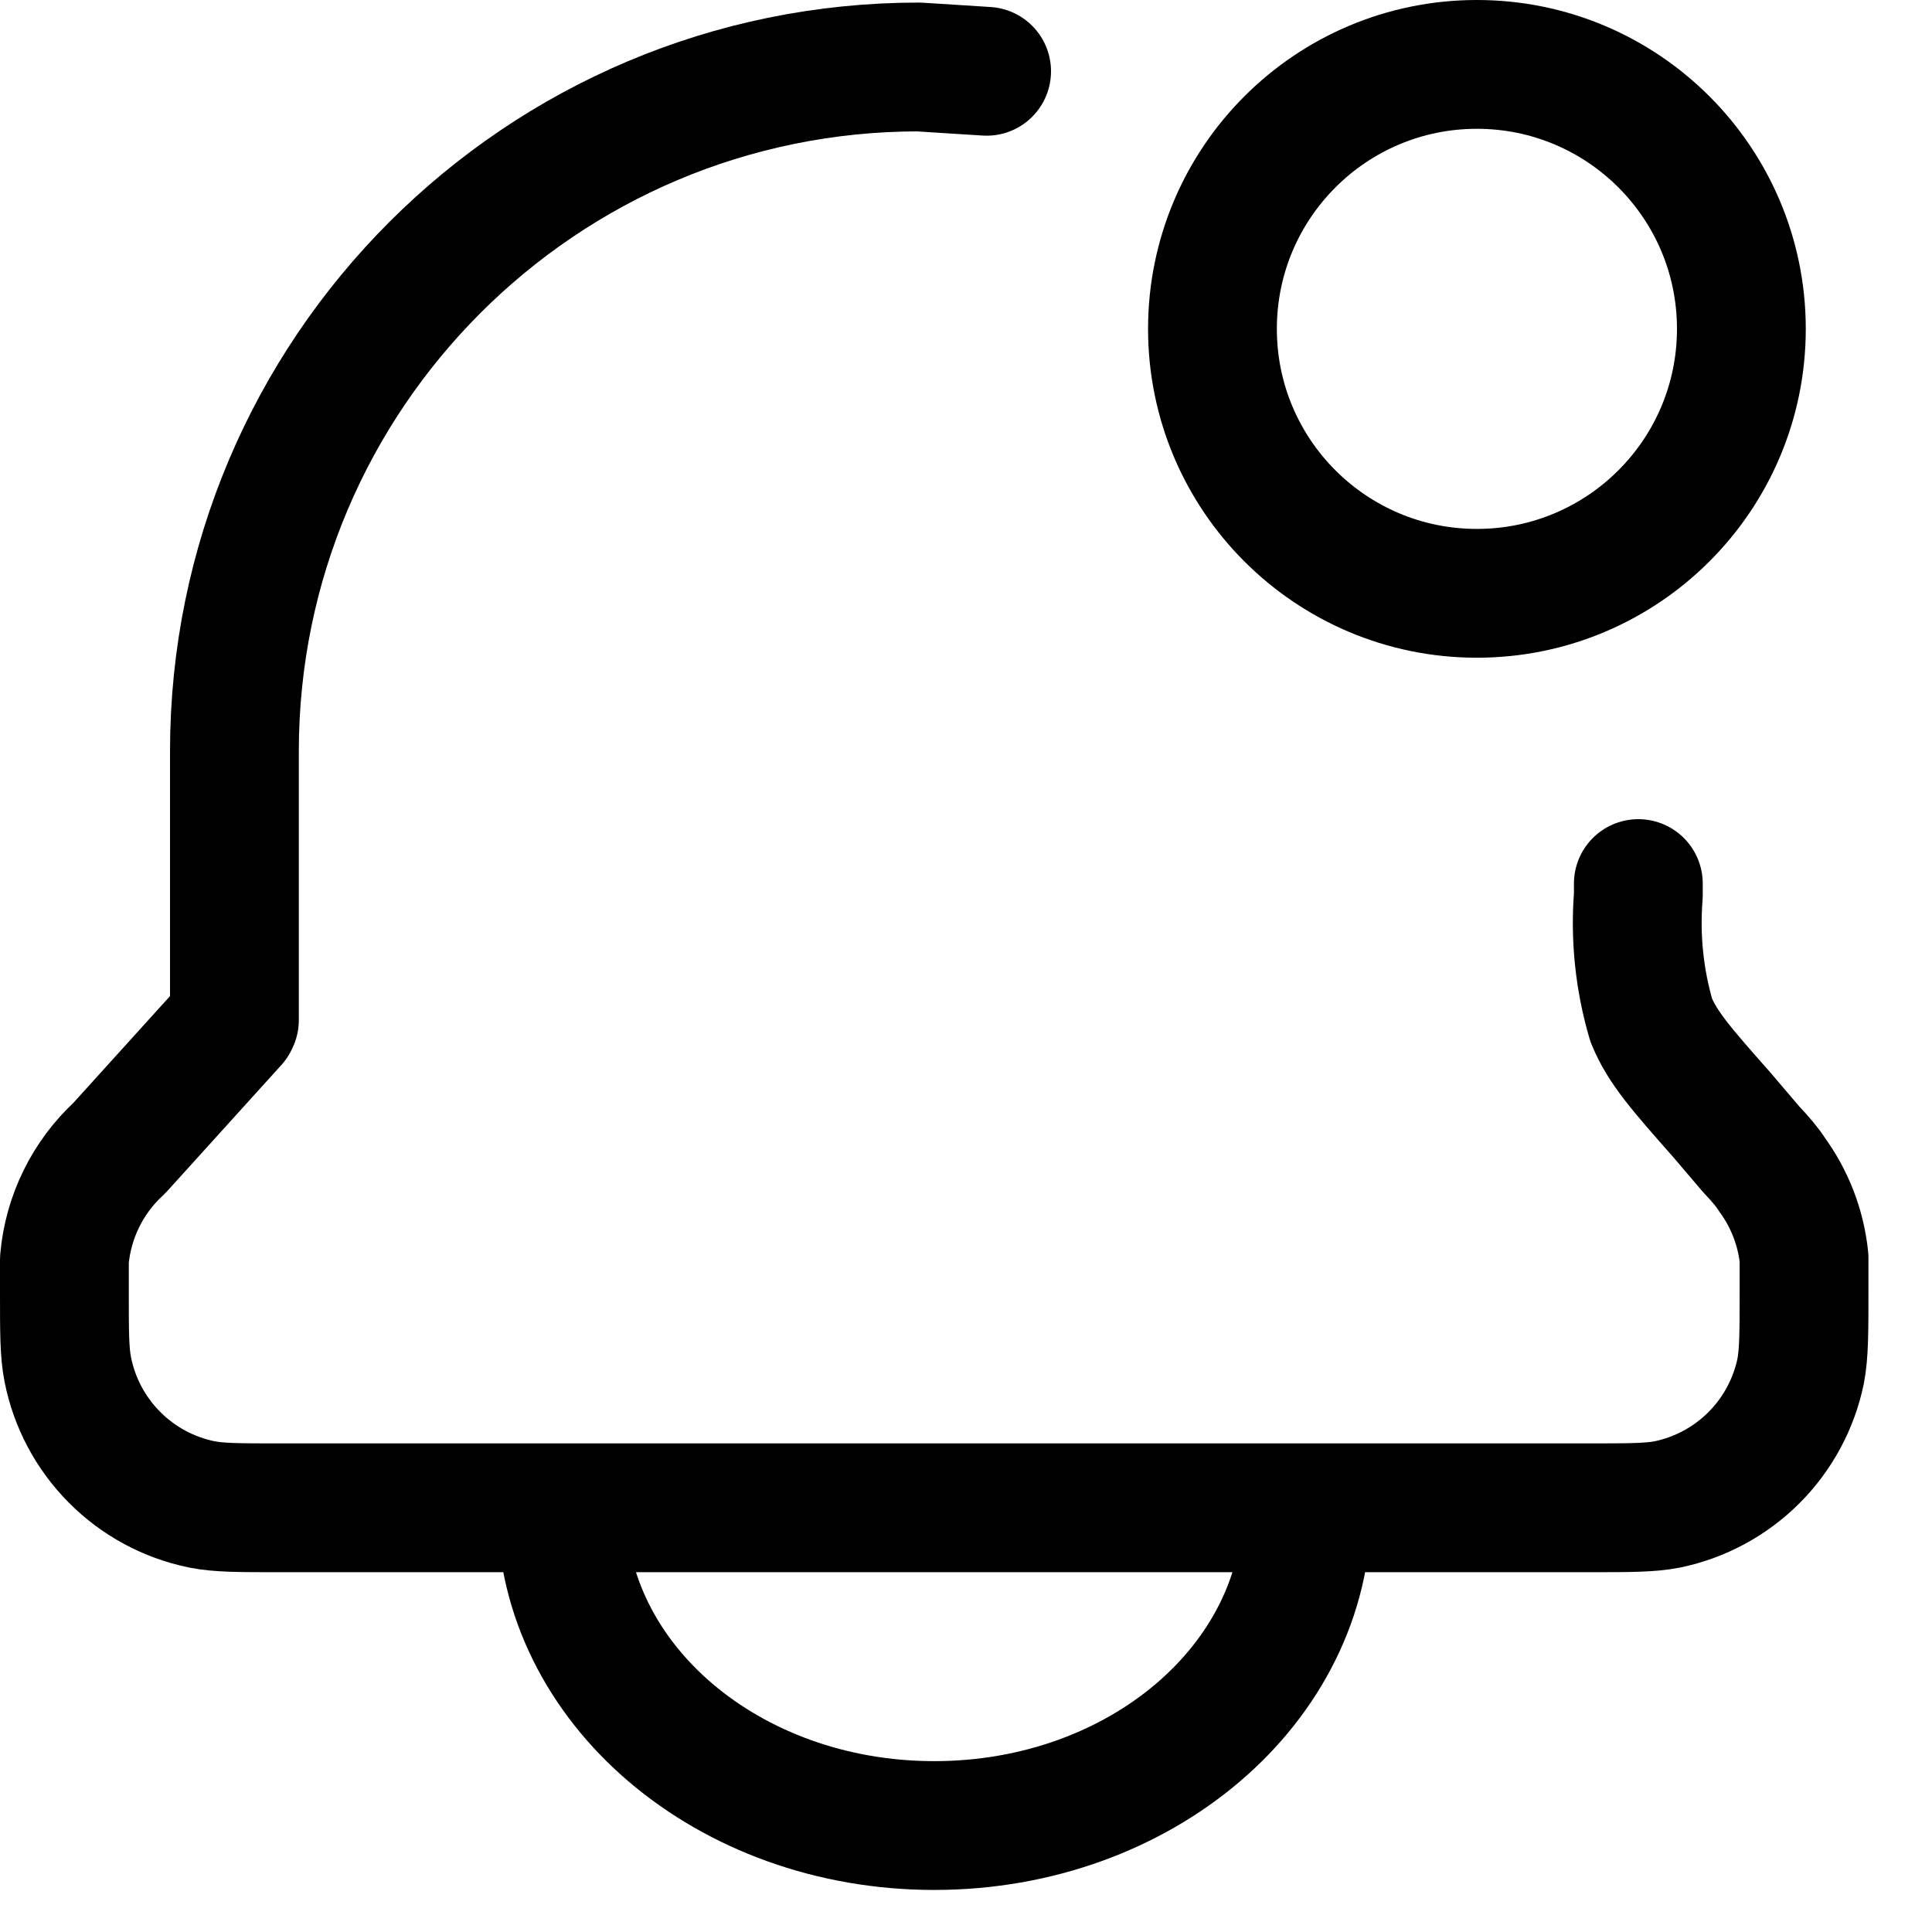
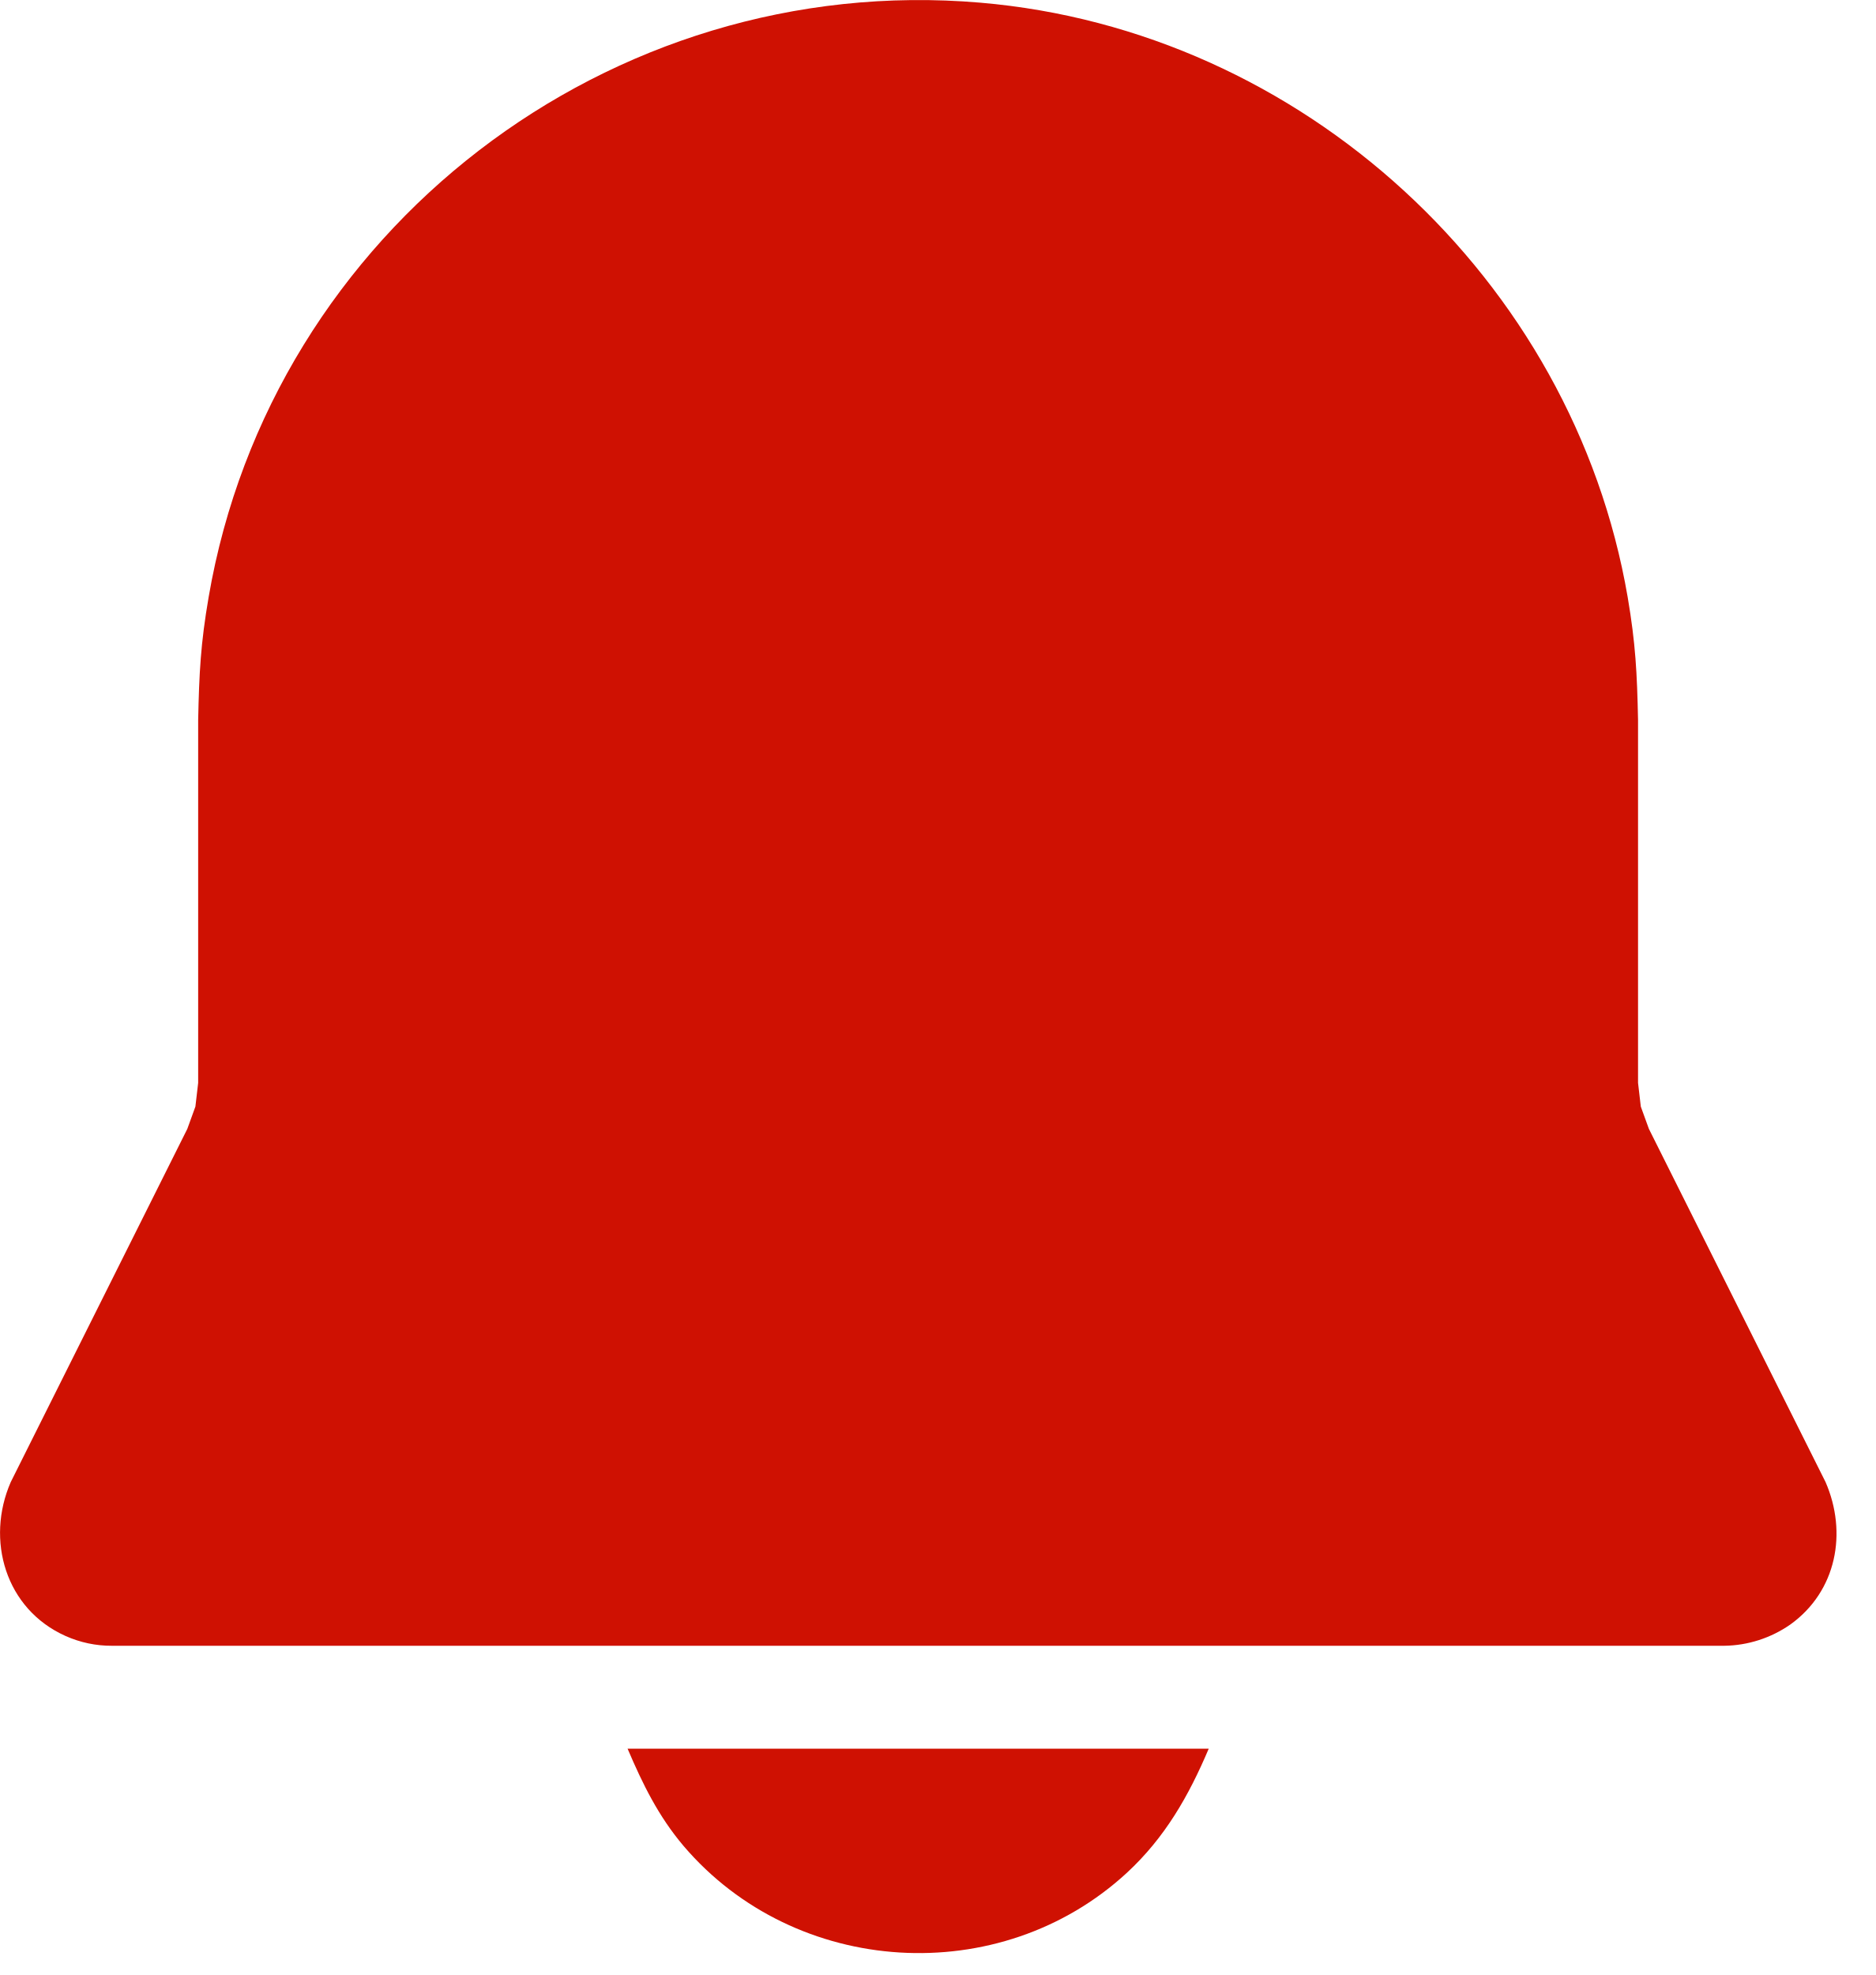
- <svg xmlns="http://www.w3.org/2000/svg" width="30" height="30" viewBox="0 0 30 30" fill="none">
-   <path d="M25.44 13.72V13.907C25.388 14.558 25.456 15.213 25.64 15.84C25.813 16.267 26.12 16.613 26.733 17.307L27.187 17.84C27.347 18.009 27.453 18.138 27.507 18.227C27.789 18.609 27.964 19.06 28.013 19.533V20.053C28.013 20.693 28.013 21.013 27.96 21.293C27.854 21.802 27.602 22.268 27.235 22.635C26.868 23.002 26.402 23.254 25.893 23.36C25.627 23.413 25.307 23.413 24.653 23.413H4.333C3.707 23.413 3.4 23.413 3.133 23.36C2.619 23.255 2.147 23 1.777 22.627C1.407 22.255 1.155 21.782 1.053 21.267C1 21 1 20.693 1 20.067V19.56C1.058 18.896 1.362 18.277 1.853 17.827L3.627 15.867L3.64 15.84V11.667C3.64 5.8 8.4 1.04 14.267 1.04L15.32 1.107M8.72 23.413C8.72 26.147 11.307 28.347 14.507 28.347C17.707 28.347 20.293 26.147 20.293 23.413" stroke-width="2" stroke-linecap="round" stroke-linejoin="round" stroke="black" />
-   <path d="M22.933 1C25.201 1 27.04 2.839 27.04 5.107C27.04 7.375 25.201 9.213 22.933 9.213C20.665 9.213 18.827 7.375 18.827 5.107C18.827 2.839 20.665 1 22.933 1Z" stroke-width="2" stroke-linecap="round" stroke-linejoin="round" stroke="black" />
+ <svg xmlns="http://www.w3.org/2000/svg" width="19" height="20" viewBox="0 0 19 20" fill="none">
+   <path d="M6.356 17.708H12.242C12.039 18.187 11.799 18.608 11.413 18.965C10.127 20.151 8.056 20.022 6.923 18.693C6.668 18.392 6.509 18.067 6.356 17.708ZM9.928 0.027C13.185 0.304 15.932 2.825 16.485 6.047C16.565 6.517 16.58 6.815 16.59 7.291V10.966L16.618 11.206L16.7 11.432L18.489 15.008C18.712 15.52 18.602 16.114 18.132 16.451C17.935 16.588 17.702 16.663 17.463 16.666H1.134C0.972 16.667 0.812 16.633 0.664 16.567C0.054 16.294 -0.147 15.594 0.109 15.008L1.897 11.432L1.979 11.206L2.007 10.966V7.291C2.017 6.815 2.032 6.517 2.113 6.047C2.75 2.33 6.175 -0.294 9.928 0.027Z" fill="#CF1102" />
</svg>
